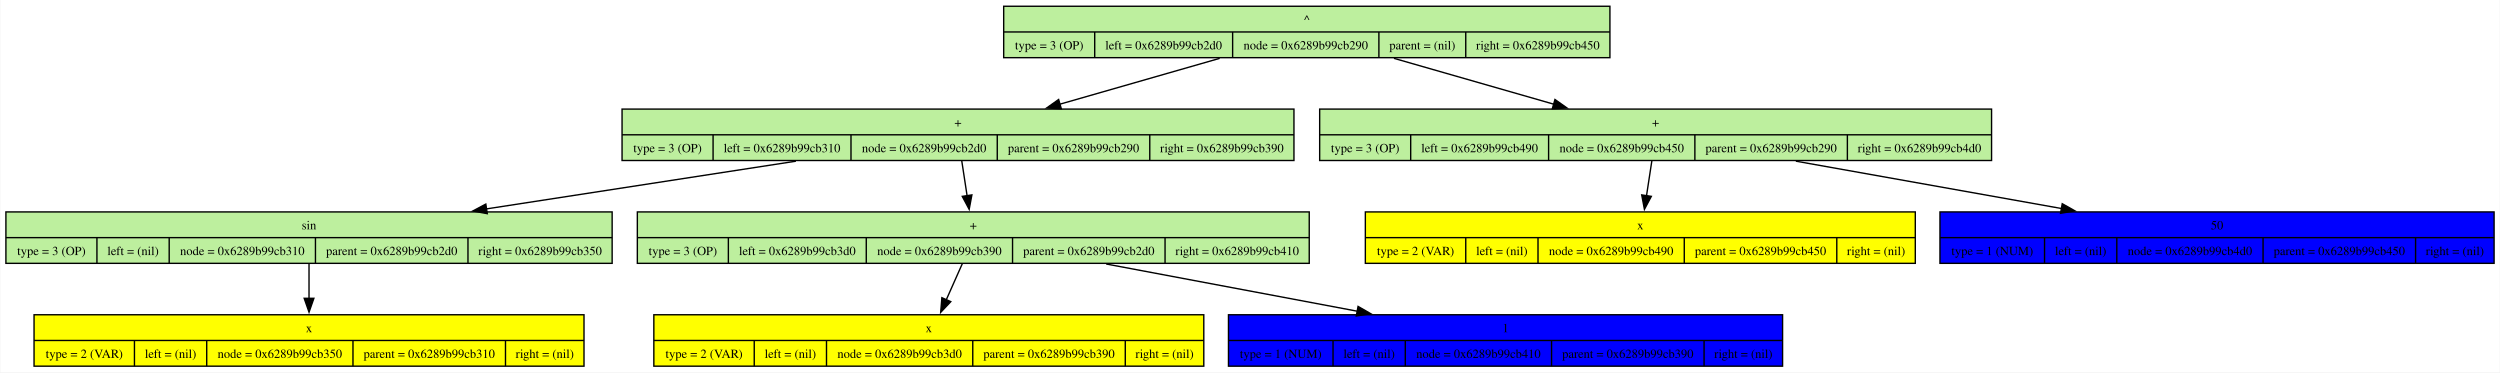
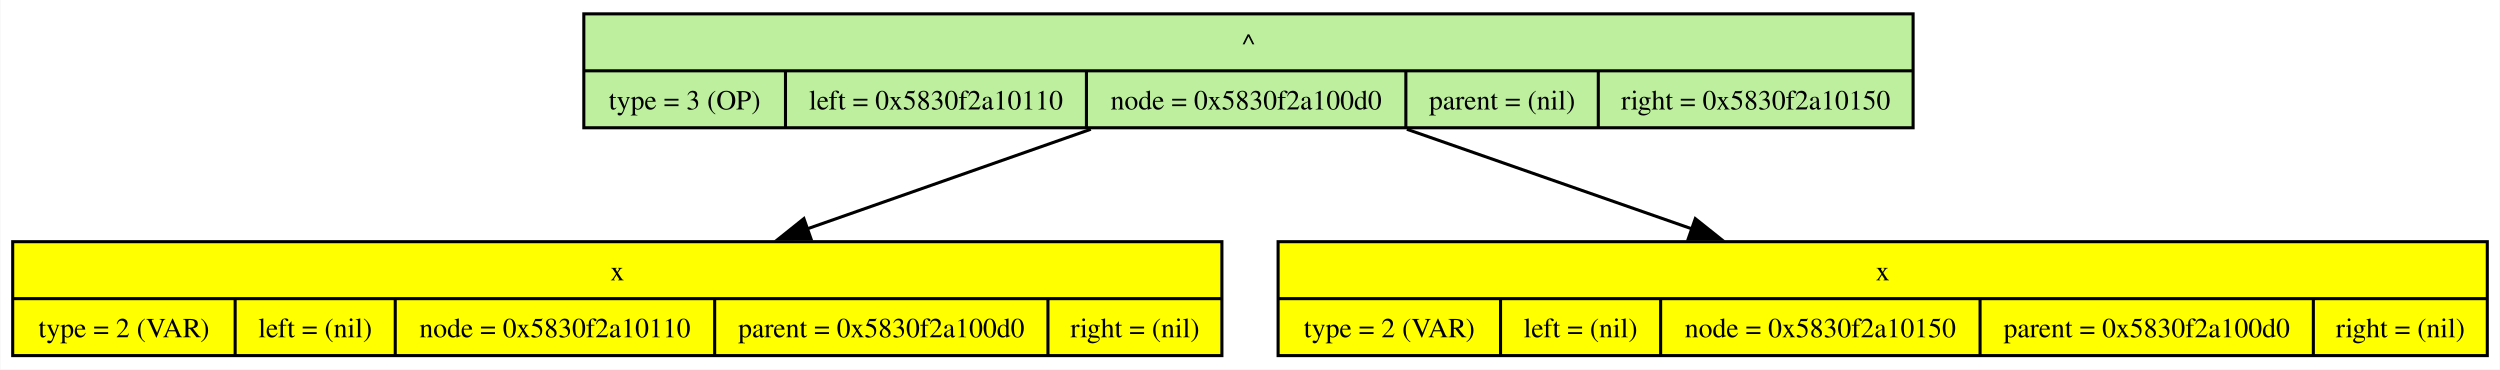
- <svg xmlns="http://www.w3.org/2000/svg" width="1799pt" height="268pt" viewBox="0.00 0.00 1798.50 268.00">
-   <g id="graph0" class="graph" transform="scale(1 1) rotate(0) translate(4 264)">
-     <polygon fill="white" stroke="none" points="-4,4 -4,-264 1794.5,-264 1794.5,4 -4,4" />
+ <svg xmlns="http://www.w3.org/2000/svg" width="812pt" height="120pt" viewBox="0.00 0.00 811.75 120.00">
+   <g id="graph0" class="graph" transform="scale(1 1) rotate(0) translate(4 116)">
+     <polygon fill="white" stroke="none" points="-4,4 -4,-116 807.75,-116 807.75,4 -4,4" />
    <g id="node1" class="node">
-       <polygon fill="#bdef9e" stroke="black" points="718,-222.5 718,-259.5 1154.25,-259.5 1154.25,-222.5 718,-222.5" />
-       <text text-anchor="middle" x="936.12" y="-246.95" font-family="Times,serif" font-size="9.00">^</text>
-       <polyline fill="none" stroke="black" points="718,-241 1154.25,-241" />
-       <text text-anchor="middle" x="750.75" y="-228.45" font-family="Times,serif" font-size="9.00">type = 3 (OP)</text>
-       <polyline fill="none" stroke="black" points="783.5,-222.5 783.5,-241" />
-       <text text-anchor="middle" x="833.12" y="-228.45" font-family="Times,serif" font-size="9.00">left = 0x6289b99cb2d0</text>
-       <polyline fill="none" stroke="black" points="882.75,-222.5 882.75,-241" />
-       <text text-anchor="middle" x="935.38" y="-228.45" font-family="Times,serif" font-size="9.00">node = 0x6289b99cb290</text>
-       <polyline fill="none" stroke="black" points="988,-222.5 988,-241" />
-       <text text-anchor="middle" x="1019.25" y="-228.45" font-family="Times,serif" font-size="9.00">parent = (nil)</text>
-       <polyline fill="none" stroke="black" points="1050.5,-222.5 1050.5,-241" />
-       <text text-anchor="middle" x="1102.38" y="-228.45" font-family="Times,serif" font-size="9.00">right = 0x6289b99cb450</text>
+       <polygon fill="#bdef9e" stroke="black" points="185.5,-74.5 185.5,-111.5 617.25,-111.5 617.25,-74.5 185.5,-74.5" />
+       <text text-anchor="middle" x="401.38" y="-98.95" font-family="Times,serif" font-size="9.00">^</text>
+       <polyline fill="none" stroke="black" points="185.5,-93 617.25,-93" />
+       <text text-anchor="middle" x="218.25" y="-80.45" font-family="Times,serif" font-size="9.00">type = 3 (OP)</text>
+       <polyline fill="none" stroke="black" points="251,-74.5 251,-93" />
+       <text text-anchor="middle" x="299.88" y="-80.45" font-family="Times,serif" font-size="9.00">left = 0x5830f2a10110</text>
+       <polyline fill="none" stroke="black" points="348.75,-74.5 348.75,-93" />
+       <text text-anchor="middle" x="400.62" y="-80.45" font-family="Times,serif" font-size="9.00">node = 0x5830f2a100d0</text>
+       <polyline fill="none" stroke="black" points="452.5,-74.5 452.5,-93" />
+       <text text-anchor="middle" x="483.75" y="-80.45" font-family="Times,serif" font-size="9.00">parent = (nil)</text>
+       <polyline fill="none" stroke="black" points="515,-74.5 515,-93" />
+       <text text-anchor="middle" x="566.12" y="-80.45" font-family="Times,serif" font-size="9.00">right = 0x5830f2a10150</text>
    </g>
    <g id="node2" class="node">
-       <polygon fill="#bdef9e" stroke="black" points="443.38,-148.5 443.38,-185.5 926.88,-185.5 926.88,-148.5 443.38,-148.5" />
-       <text text-anchor="middle" x="685.12" y="-172.95" font-family="Times,serif" font-size="9.00">+</text>
-       <polyline fill="none" stroke="black" points="443.38,-167 926.88,-167" />
-       <text text-anchor="middle" x="476.12" y="-154.45" font-family="Times,serif" font-size="9.00">type = 3 (OP)</text>
-       <polyline fill="none" stroke="black" points="508.88,-148.5 508.88,-167" />
-       <text text-anchor="middle" x="558.5" y="-154.45" font-family="Times,serif" font-size="9.00">left = 0x6289b99cb310</text>
-       <polyline fill="none" stroke="black" points="608.12,-148.5 608.12,-167" />
-       <text text-anchor="middle" x="660.75" y="-154.45" font-family="Times,serif" font-size="9.00">node = 0x6289b99cb2d0</text>
-       <polyline fill="none" stroke="black" points="713.38,-148.5 713.38,-167" />
-       <text text-anchor="middle" x="768.25" y="-154.45" font-family="Times,serif" font-size="9.00">parent = 0x6289b99cb290</text>
-       <polyline fill="none" stroke="black" points="823.12,-148.5 823.12,-167" />
-       <text text-anchor="middle" x="875" y="-154.45" font-family="Times,serif" font-size="9.00">right = 0x6289b99cb390</text>
+       <polygon fill="yellow" stroke="black" points="0,-0.5 0,-37.5 392.75,-37.5 392.75,-0.5 0,-0.5" />
+       <text text-anchor="middle" x="196.38" y="-24.95" font-family="Times,serif" font-size="9.00">x</text>
+       <polyline fill="none" stroke="black" points="0,-19 392.75,-19" />
+       <text text-anchor="middle" x="36.12" y="-6.45" font-family="Times,serif" font-size="9.00">type = 2 (VAR)</text>
+       <polyline fill="none" stroke="black" points="72.25,-0.5 72.25,-19" />
+       <text text-anchor="middle" x="98.25" y="-6.45" font-family="Times,serif" font-size="9.00">left = (nil)</text>
+       <polyline fill="none" stroke="black" points="124.25,-0.5 124.25,-19" />
+       <text text-anchor="middle" x="176.12" y="-6.45" font-family="Times,serif" font-size="9.00">node = 0x5830f2a10110</text>
+       <polyline fill="none" stroke="black" points="228,-0.5 228,-19" />
+       <text text-anchor="middle" x="282.12" y="-6.45" font-family="Times,serif" font-size="9.00">parent = 0x5830f2a100d0</text>
+       <polyline fill="none" stroke="black" points="336.25,-0.5 336.25,-19" />
+       <text text-anchor="middle" x="364.5" y="-6.45" font-family="Times,serif" font-size="9.00">right = (nil)</text>
    </g>
    <g id="edge1" class="edge">
-       <path fill="none" stroke="black" d="M873.43,-222.02C838.41,-211.97 794.6,-199.4 758.05,-188.92" />
-       <polygon fill="black" stroke="black" points="759.48,-185.69 748.91,-186.3 757.55,-192.42 759.48,-185.69" />
-     </g>
-     <g id="node8" class="node">
-       <polygon fill="#bdef9e" stroke="black" points="945.38,-148.5 945.38,-185.5 1428.88,-185.5 1428.88,-148.5 945.38,-148.5" />
-       <text text-anchor="middle" x="1187.12" y="-172.95" font-family="Times,serif" font-size="9.00">+</text>
-       <polyline fill="none" stroke="black" points="945.38,-167 1428.88,-167" />
-       <text text-anchor="middle" x="978.12" y="-154.45" font-family="Times,serif" font-size="9.00">type = 3 (OP)</text>
-       <polyline fill="none" stroke="black" points="1010.88,-148.5 1010.88,-167" />
-       <text text-anchor="middle" x="1060.5" y="-154.45" font-family="Times,serif" font-size="9.00">left = 0x6289b99cb490</text>
-       <polyline fill="none" stroke="black" points="1110.12,-148.5 1110.12,-167" />
-       <text text-anchor="middle" x="1162.75" y="-154.45" font-family="Times,serif" font-size="9.00">node = 0x6289b99cb450</text>
-       <polyline fill="none" stroke="black" points="1215.38,-148.5 1215.38,-167" />
-       <text text-anchor="middle" x="1270.25" y="-154.45" font-family="Times,serif" font-size="9.00">parent = 0x6289b99cb290</text>
-       <polyline fill="none" stroke="black" points="1325.12,-148.5 1325.12,-167" />
-       <text text-anchor="middle" x="1377" y="-154.45" font-family="Times,serif" font-size="9.00">right = 0x6289b99cb4d0</text>
-     </g>
-     <g id="edge7" class="edge">
-       <path fill="none" stroke="black" d="M998.82,-222.02C1033.84,-211.97 1077.65,-199.4 1114.2,-188.92" />
-       <polygon fill="black" stroke="black" points="1114.7,-192.42 1123.34,-186.3 1112.77,-185.69 1114.7,-192.42" />
+       <path fill="none" stroke="black" d="M350.17,-74.02C322.18,-64.19 287.32,-51.94 257.86,-41.6" />
+       <polygon fill="black" stroke="black" points="259.3,-38.39 248.71,-38.38 256.98,-45 259.3,-38.39" />
    </g>
    <g id="node3" class="node">
-       <polygon fill="#bdef9e" stroke="black" points="0,-74.5 0,-111.5 436.25,-111.5 436.25,-74.5 0,-74.5" />
-       <text text-anchor="middle" x="218.12" y="-98.95" font-family="Times,serif" font-size="9.00">sin</text>
-       <polyline fill="none" stroke="black" points="0,-93 436.25,-93" />
-       <text text-anchor="middle" x="32.75" y="-80.45" font-family="Times,serif" font-size="9.00">type = 3 (OP)</text>
-       <polyline fill="none" stroke="black" points="65.5,-74.5 65.5,-93" />
-       <text text-anchor="middle" x="91.5" y="-80.45" font-family="Times,serif" font-size="9.00">left = (nil)</text>
-       <polyline fill="none" stroke="black" points="117.5,-74.5 117.5,-93" />
-       <text text-anchor="middle" x="170.12" y="-80.45" font-family="Times,serif" font-size="9.00">node = 0x6289b99cb310</text>
-       <polyline fill="none" stroke="black" points="222.75,-74.5 222.75,-93" />
-       <text text-anchor="middle" x="277.62" y="-80.45" font-family="Times,serif" font-size="9.00">parent = 0x6289b99cb2d0</text>
-       <polyline fill="none" stroke="black" points="332.5,-74.5 332.5,-93" />
-       <text text-anchor="middle" x="384.38" y="-80.45" font-family="Times,serif" font-size="9.00">right = 0x6289b99cb350</text>
+       <polygon fill="yellow" stroke="black" points="411,-0.5 411,-37.5 803.75,-37.5 803.75,-0.5 411,-0.5" />
+       <text text-anchor="middle" x="607.38" y="-24.95" font-family="Times,serif" font-size="9.00">x</text>
+       <polyline fill="none" stroke="black" points="411,-19 803.75,-19" />
+       <text text-anchor="middle" x="447.12" y="-6.45" font-family="Times,serif" font-size="9.00">type = 2 (VAR)</text>
+       <polyline fill="none" stroke="black" points="483.25,-0.5 483.25,-19" />
+       <text text-anchor="middle" x="509.25" y="-6.45" font-family="Times,serif" font-size="9.00">left = (nil)</text>
+       <polyline fill="none" stroke="black" points="535.25,-0.5 535.25,-19" />
+       <text text-anchor="middle" x="587.12" y="-6.45" font-family="Times,serif" font-size="9.00">node = 0x5830f2a10150</text>
+       <polyline fill="none" stroke="black" points="639,-0.5 639,-19" />
+       <text text-anchor="middle" x="693.12" y="-6.45" font-family="Times,serif" font-size="9.00">parent = 0x5830f2a100d0</text>
+       <polyline fill="none" stroke="black" points="747.25,-0.5 747.25,-19" />
+       <text text-anchor="middle" x="775.5" y="-6.45" font-family="Times,serif" font-size="9.00">right = (nil)</text>
    </g>
    <g id="edge2" class="edge">
-       <path fill="none" stroke="black" d="M568.49,-148.02C500.66,-137.56 415.1,-124.37 345.52,-113.64" />
-       <polygon fill="black" stroke="black" points="346.4,-110.24 335.99,-112.17 345.34,-117.15 346.4,-110.24" />
-     </g>
-     <g id="node5" class="node">
-       <polygon fill="#bdef9e" stroke="black" points="454.38,-74.5 454.38,-111.5 937.88,-111.5 937.88,-74.5 454.38,-74.5" />
-       <text text-anchor="middle" x="696.12" y="-98.95" font-family="Times,serif" font-size="9.00">+</text>
-       <polyline fill="none" stroke="black" points="454.38,-93 937.88,-93" />
-       <text text-anchor="middle" x="487.12" y="-80.45" font-family="Times,serif" font-size="9.00">type = 3 (OP)</text>
-       <polyline fill="none" stroke="black" points="519.88,-74.5 519.88,-93" />
-       <text text-anchor="middle" x="569.5" y="-80.45" font-family="Times,serif" font-size="9.00">left = 0x6289b99cb3d0</text>
-       <polyline fill="none" stroke="black" points="619.12,-74.5 619.12,-93" />
-       <text text-anchor="middle" x="671.75" y="-80.45" font-family="Times,serif" font-size="9.00">node = 0x6289b99cb390</text>
-       <polyline fill="none" stroke="black" points="724.38,-74.5 724.38,-93" />
-       <text text-anchor="middle" x="779.25" y="-80.45" font-family="Times,serif" font-size="9.00">parent = 0x6289b99cb2d0</text>
-       <polyline fill="none" stroke="black" points="834.12,-74.5 834.12,-93" />
-       <text text-anchor="middle" x="886" y="-80.45" font-family="Times,serif" font-size="9.00">right = 0x6289b99cb410</text>
-     </g>
-     <g id="edge4" class="edge">
-       <path fill="none" stroke="black" d="M687.84,-148.2C689.01,-140.59 690.4,-131.5 691.7,-122.96" />
-       <polygon fill="black" stroke="black" points="695.12,-123.75 693.17,-113.34 688.2,-122.7 695.12,-123.75" />
-     </g>
-     <g id="node4" class="node">
-       <polygon fill="yellow" stroke="black" points="20.25,-0.5 20.25,-37.5 416,-37.5 416,-0.5 20.25,-0.5" />
-       <text text-anchor="middle" x="218.12" y="-24.95" font-family="Times,serif" font-size="9.00">x</text>
-       <polyline fill="none" stroke="black" points="20.25,-19 416,-19" />
-       <text text-anchor="middle" x="56.38" y="-6.45" font-family="Times,serif" font-size="9.00">type = 2 (VAR)</text>
-       <polyline fill="none" stroke="black" points="92.5,-0.5 92.5,-19" />
-       <text text-anchor="middle" x="118.5" y="-6.45" font-family="Times,serif" font-size="9.00">left = (nil)</text>
-       <polyline fill="none" stroke="black" points="144.5,-0.5 144.5,-19" />
-       <text text-anchor="middle" x="197.12" y="-6.45" font-family="Times,serif" font-size="9.00">node = 0x6289b99cb350</text>
-       <polyline fill="none" stroke="black" points="249.75,-0.5 249.75,-19" />
-       <text text-anchor="middle" x="304.62" y="-6.45" font-family="Times,serif" font-size="9.00">parent = 0x6289b99cb310</text>
-       <polyline fill="none" stroke="black" points="359.5,-0.5 359.5,-19" />
-       <text text-anchor="middle" x="387.75" y="-6.45" font-family="Times,serif" font-size="9.00">right = (nil)</text>
-     </g>
-     <g id="edge3" class="edge">
-       <path fill="none" stroke="black" d="M218.12,-74.2C218.12,-66.67 218.12,-57.7 218.12,-49.25" />
-       <polygon fill="black" stroke="black" points="221.63,-49.36 218.13,-39.36 214.63,-49.36 221.63,-49.36" />
-     </g>
-     <g id="node6" class="node">
-       <polygon fill="yellow" stroke="black" points="466.25,-0.5 466.25,-37.5 862,-37.5 862,-0.5 466.25,-0.5" />
-       <text text-anchor="middle" x="664.12" y="-24.95" font-family="Times,serif" font-size="9.00">x</text>
-       <polyline fill="none" stroke="black" points="466.25,-19 862,-19" />
-       <text text-anchor="middle" x="502.38" y="-6.45" font-family="Times,serif" font-size="9.00">type = 2 (VAR)</text>
-       <polyline fill="none" stroke="black" points="538.5,-0.5 538.5,-19" />
-       <text text-anchor="middle" x="564.5" y="-6.45" font-family="Times,serif" font-size="9.00">left = (nil)</text>
-       <polyline fill="none" stroke="black" points="590.5,-0.5 590.5,-19" />
-       <text text-anchor="middle" x="643.12" y="-6.45" font-family="Times,serif" font-size="9.00">node = 0x6289b99cb3d0</text>
-       <polyline fill="none" stroke="black" points="695.75,-0.5 695.75,-19" />
-       <text text-anchor="middle" x="750.62" y="-6.45" font-family="Times,serif" font-size="9.00">parent = 0x6289b99cb390</text>
-       <polyline fill="none" stroke="black" points="805.5,-0.5 805.5,-19" />
-       <text text-anchor="middle" x="833.75" y="-6.45" font-family="Times,serif" font-size="9.00">right = (nil)</text>
-     </g>
-     <g id="edge5" class="edge">
-       <path fill="none" stroke="black" d="M688.21,-74.2C684.71,-66.33 680.51,-56.88 676.61,-48.09" />
-       <polygon fill="black" stroke="black" points="679.93,-46.94 672.67,-39.23 673.53,-49.79 679.93,-46.94" />
-     </g>
-     <g id="node7" class="node">
-       <polygon fill="blue" stroke="black" points="879.75,-0.5 879.75,-37.5 1278.5,-37.5 1278.5,-0.5 879.75,-0.5" />
-       <text text-anchor="middle" x="1079.12" y="-24.95" font-family="Times,serif" font-size="9.00">1</text>
-       <polyline fill="none" stroke="black" points="879.75,-19 1278.5,-19" />
-       <text text-anchor="middle" x="917.38" y="-6.45" font-family="Times,serif" font-size="9.00">type = 1 (NUM)</text>
-       <polyline fill="none" stroke="black" points="955,-0.5 955,-19" />
-       <text text-anchor="middle" x="981" y="-6.45" font-family="Times,serif" font-size="9.00">left = (nil)</text>
-       <polyline fill="none" stroke="black" points="1007,-0.5 1007,-19" />
-       <text text-anchor="middle" x="1059.62" y="-6.45" font-family="Times,serif" font-size="9.00">node = 0x6289b99cb410</text>
-       <polyline fill="none" stroke="black" points="1112.25,-0.5 1112.25,-19" />
-       <text text-anchor="middle" x="1167.12" y="-6.45" font-family="Times,serif" font-size="9.00">parent = 0x6289b99cb390</text>
-       <polyline fill="none" stroke="black" points="1222,-0.5 1222,-19" />
-       <text text-anchor="middle" x="1250.25" y="-6.45" font-family="Times,serif" font-size="9.00">right = (nil)</text>
-     </g>
-     <g id="edge6" class="edge">
-       <path fill="none" stroke="black" d="M791.78,-74.02C846.73,-63.69 915.85,-50.69 972.53,-40.04" />
-       <polygon fill="black" stroke="black" points="973.02,-43.51 982.2,-38.22 971.73,-36.63 973.02,-43.51" />
-     </g>
-     <g id="node9" class="node">
-       <polygon fill="yellow" stroke="black" points="978.25,-74.5 978.25,-111.5 1374,-111.5 1374,-74.5 978.25,-74.5" />
-       <text text-anchor="middle" x="1176.12" y="-98.95" font-family="Times,serif" font-size="9.00">x</text>
-       <polyline fill="none" stroke="black" points="978.25,-93 1374,-93" />
-       <text text-anchor="middle" x="1014.38" y="-80.45" font-family="Times,serif" font-size="9.00">type = 2 (VAR)</text>
-       <polyline fill="none" stroke="black" points="1050.5,-74.5 1050.5,-93" />
-       <text text-anchor="middle" x="1076.5" y="-80.45" font-family="Times,serif" font-size="9.00">left = (nil)</text>
-       <polyline fill="none" stroke="black" points="1102.5,-74.5 1102.5,-93" />
-       <text text-anchor="middle" x="1155.12" y="-80.45" font-family="Times,serif" font-size="9.00">node = 0x6289b99cb490</text>
-       <polyline fill="none" stroke="black" points="1207.75,-74.5 1207.75,-93" />
-       <text text-anchor="middle" x="1262.62" y="-80.45" font-family="Times,serif" font-size="9.00">parent = 0x6289b99cb450</text>
-       <polyline fill="none" stroke="black" points="1317.5,-74.5 1317.5,-93" />
-       <text text-anchor="middle" x="1345.75" y="-80.45" font-family="Times,serif" font-size="9.00">right = (nil)</text>
-     </g>
-     <g id="edge8" class="edge">
-       <path fill="none" stroke="black" d="M1184.41,-148.2C1183.24,-140.59 1181.85,-131.5 1180.55,-122.96" />
-       <polygon fill="black" stroke="black" points="1184.05,-122.7 1179.08,-113.34 1177.13,-123.75 1184.05,-122.7" />
-     </g>
-     <g id="node10" class="node">
-       <polygon fill="blue" stroke="black" points="1391.75,-74.5 1391.75,-111.5 1790.5,-111.5 1790.5,-74.5 1391.75,-74.5" />
-       <text text-anchor="middle" x="1591.12" y="-98.95" font-family="Times,serif" font-size="9.00">50</text>
-       <polyline fill="none" stroke="black" points="1391.75,-93 1790.5,-93" />
-       <text text-anchor="middle" x="1429.38" y="-80.45" font-family="Times,serif" font-size="9.00">type = 1 (NUM)</text>
-       <polyline fill="none" stroke="black" points="1467,-74.5 1467,-93" />
-       <text text-anchor="middle" x="1493" y="-80.45" font-family="Times,serif" font-size="9.00">left = (nil)</text>
-       <polyline fill="none" stroke="black" points="1519,-74.5 1519,-93" />
-       <text text-anchor="middle" x="1571.62" y="-80.45" font-family="Times,serif" font-size="9.00">node = 0x6289b99cb4d0</text>
-       <polyline fill="none" stroke="black" points="1624.25,-74.5 1624.25,-93" />
-       <text text-anchor="middle" x="1679.12" y="-80.45" font-family="Times,serif" font-size="9.00">parent = 0x6289b99cb450</text>
-       <polyline fill="none" stroke="black" points="1734,-74.5 1734,-93" />
-       <text text-anchor="middle" x="1762.25" y="-80.45" font-family="Times,serif" font-size="9.00">right = (nil)</text>
-     </g>
-     <g id="edge9" class="edge">
-       <path fill="none" stroke="black" d="M1288.03,-148.02C1346.22,-137.65 1419.5,-124.59 1479.43,-113.91" />
-       <polygon fill="black" stroke="black" points="1479.74,-117.41 1488.97,-112.21 1478.51,-110.52 1479.74,-117.41" />
+       <path fill="none" stroke="black" d="M452.83,-74.02C480.95,-64.19 515.99,-51.94 545.59,-41.6" />
+       <polygon fill="black" stroke="black" points="546.51,-44.98 554.79,-38.38 544.2,-38.37 546.51,-44.98" />
    </g>
  </g>
</svg>
